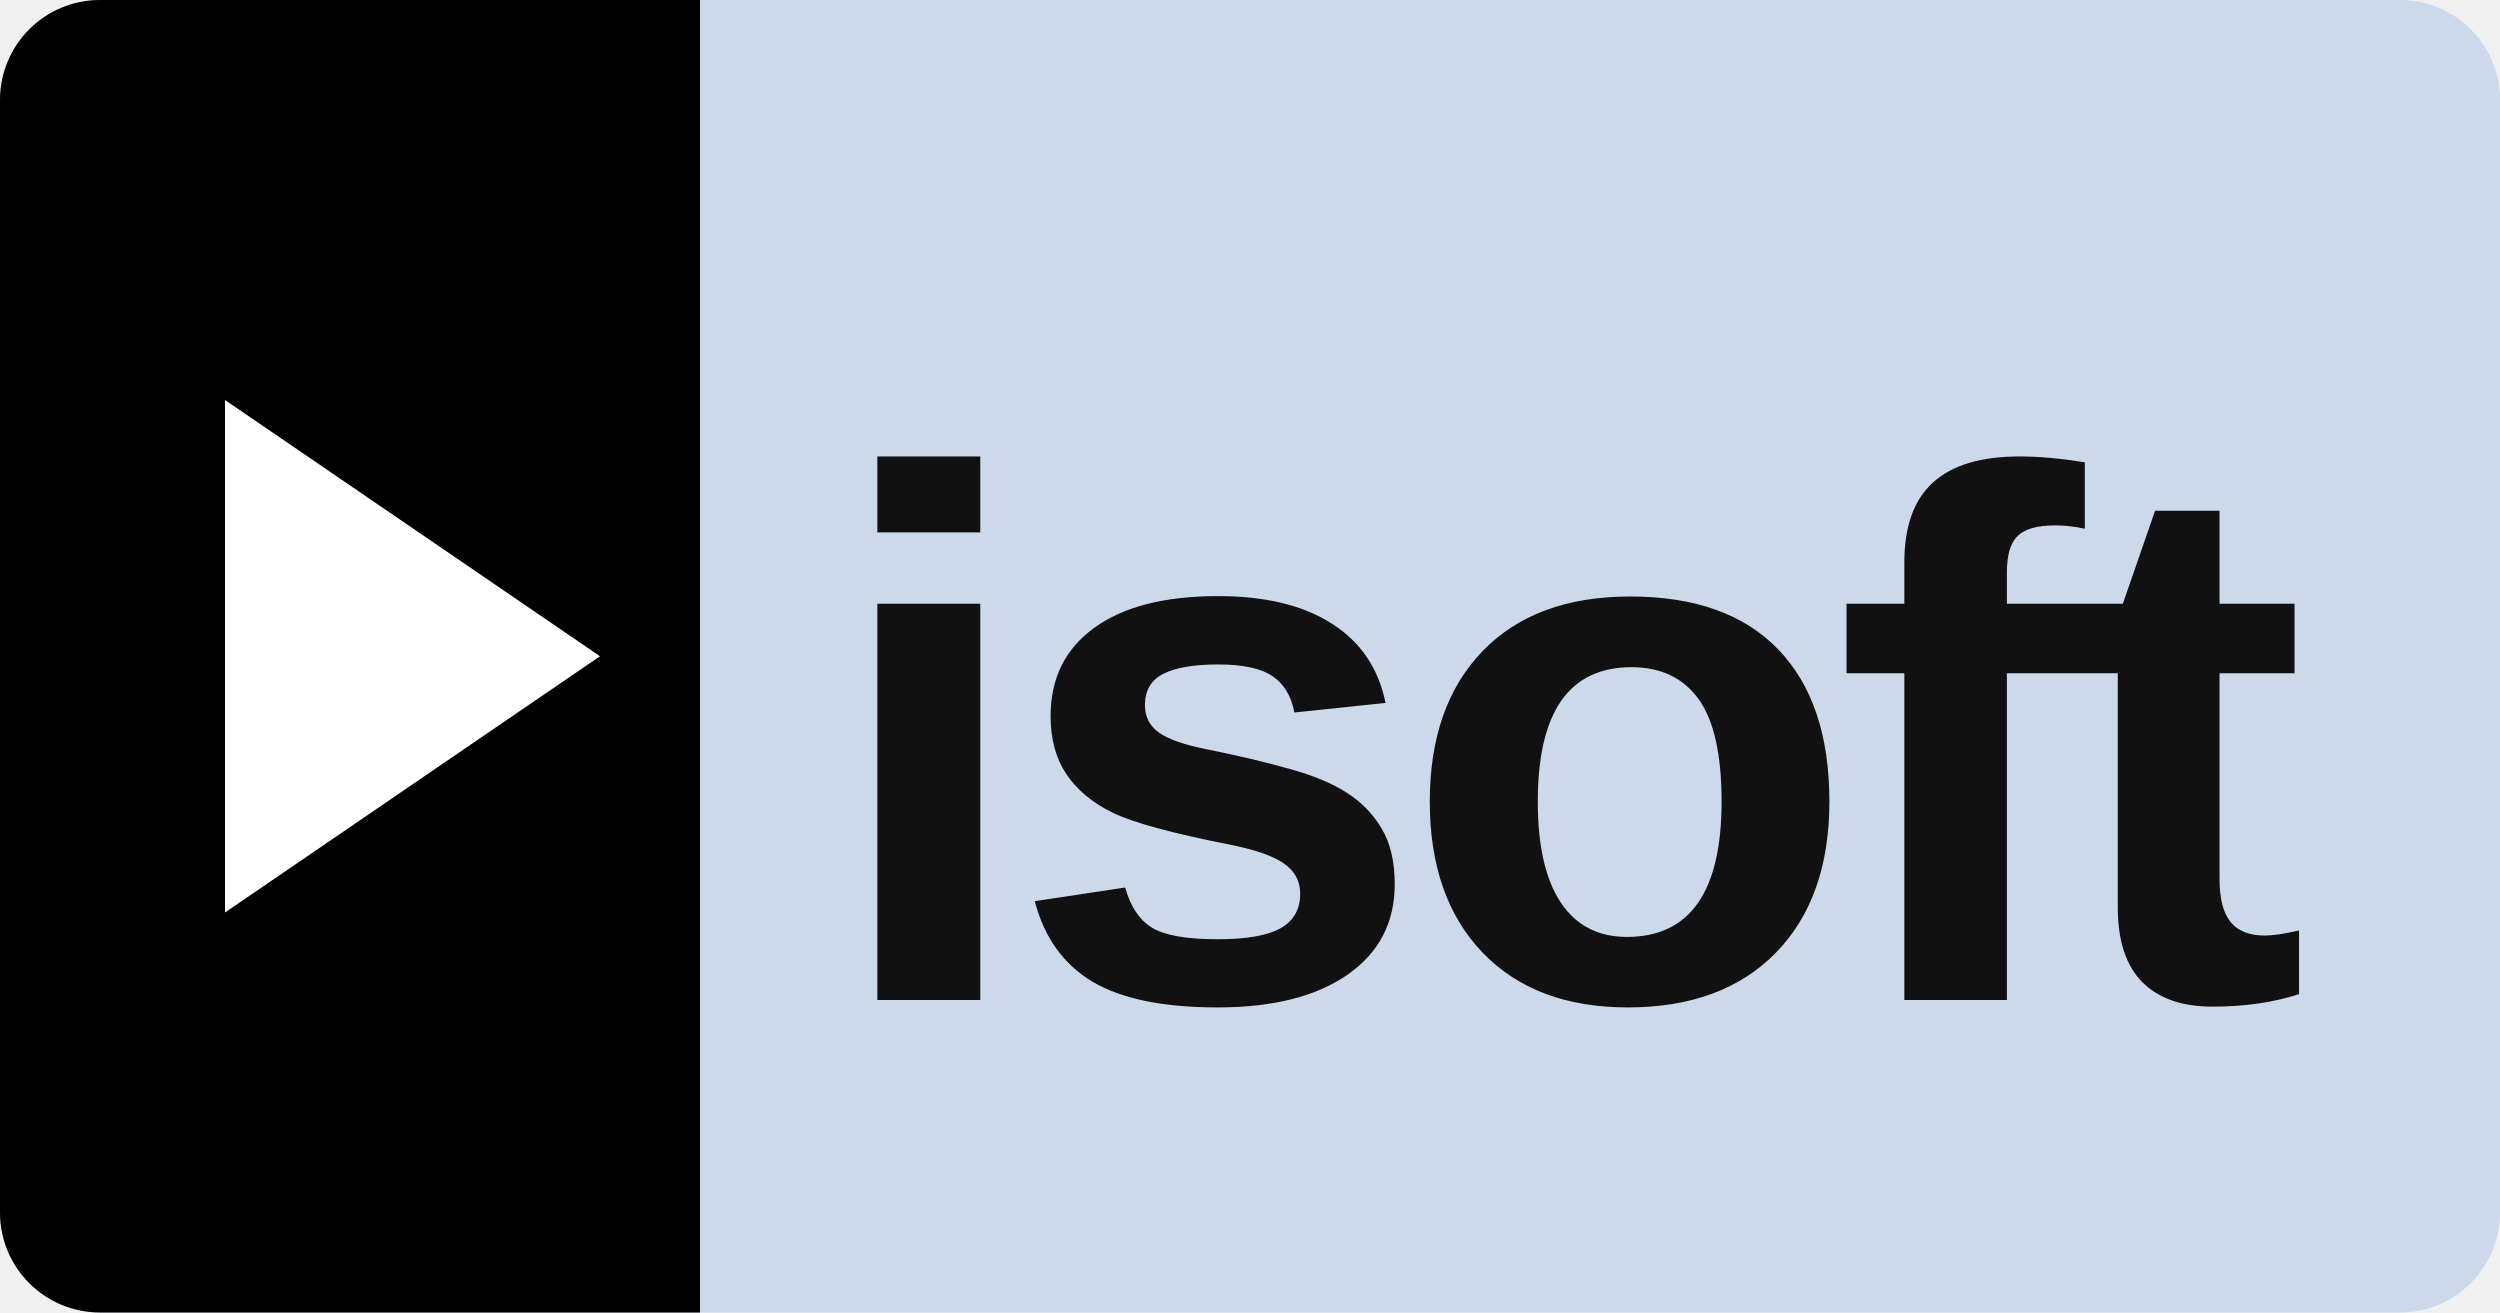
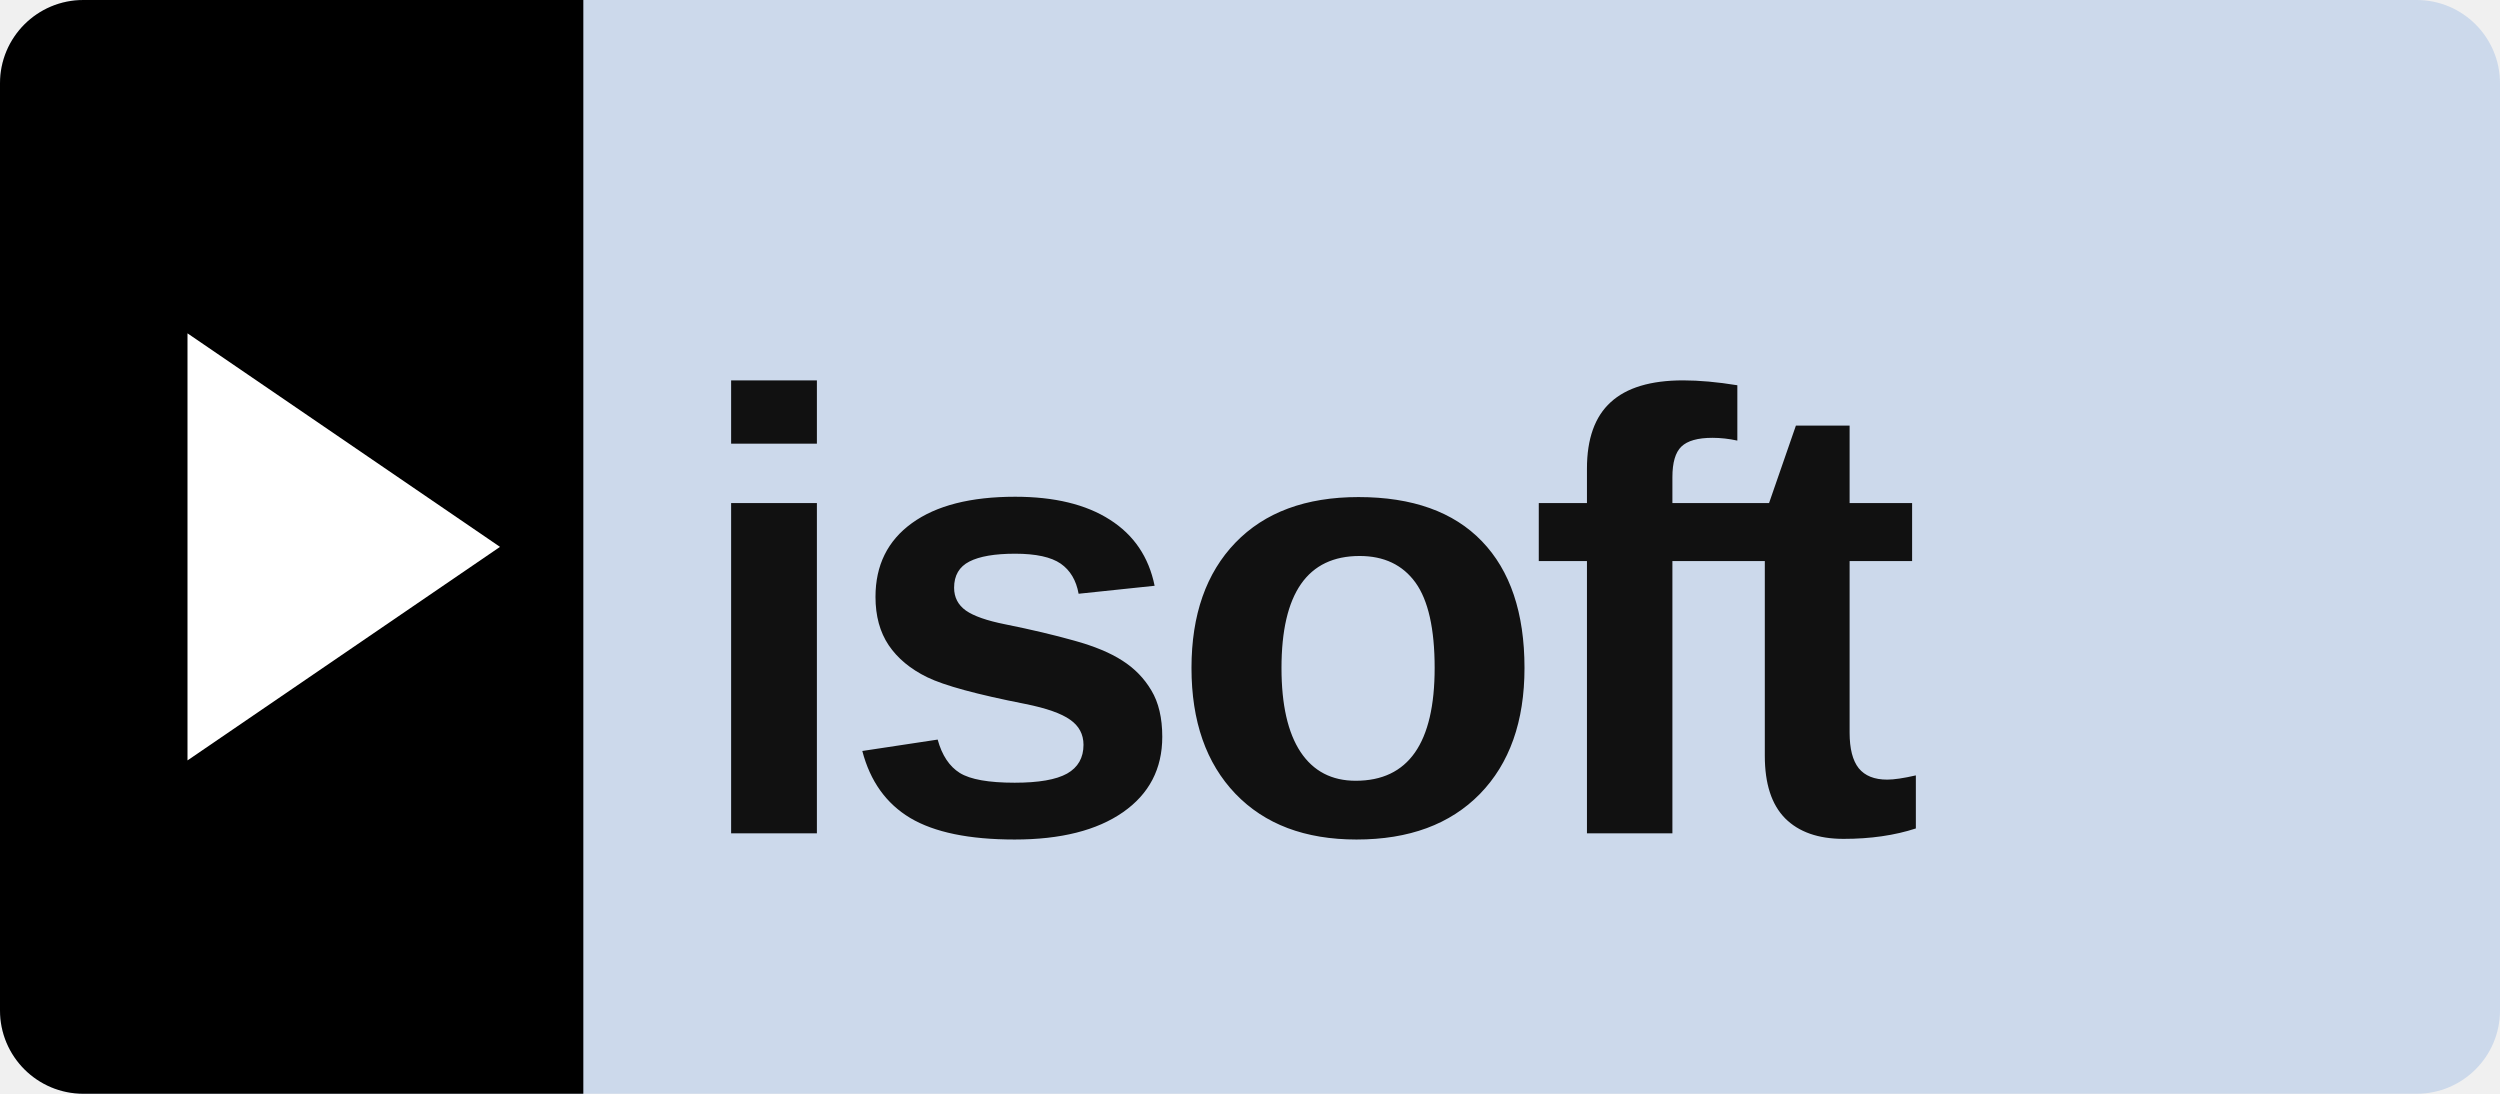
- <svg xmlns="http://www.w3.org/2000/svg" viewBox="0 0 200 105">
+ <svg xmlns="http://www.w3.org/2000/svg" viewBox="0 0 240 105">
  <defs>
    <clipPath id="clip">
-       <rect width="200" height="105" rx="8" />
+       <rect width="240" height="105" rx="8" />
    </clipPath>
  </defs>
  <g clip-path="url(#clip)">
-     <rect width="200" height="105" fill="#ccd9eb" />
+     <rect width="240" height="105" fill="#ccd9eb" />
    <rect width="56" height="105" fill="#000" />
    <polygon points="18,32 18,73 48,52.5" fill="white" />
    <text x="66" y="80" font-family="'Arial Black','Helvetica Neue',Arial,sans-serif" font-size="60" font-weight="900" fill="#111" letter-spacing="-2">isoft</text>
  </g>
</svg>
